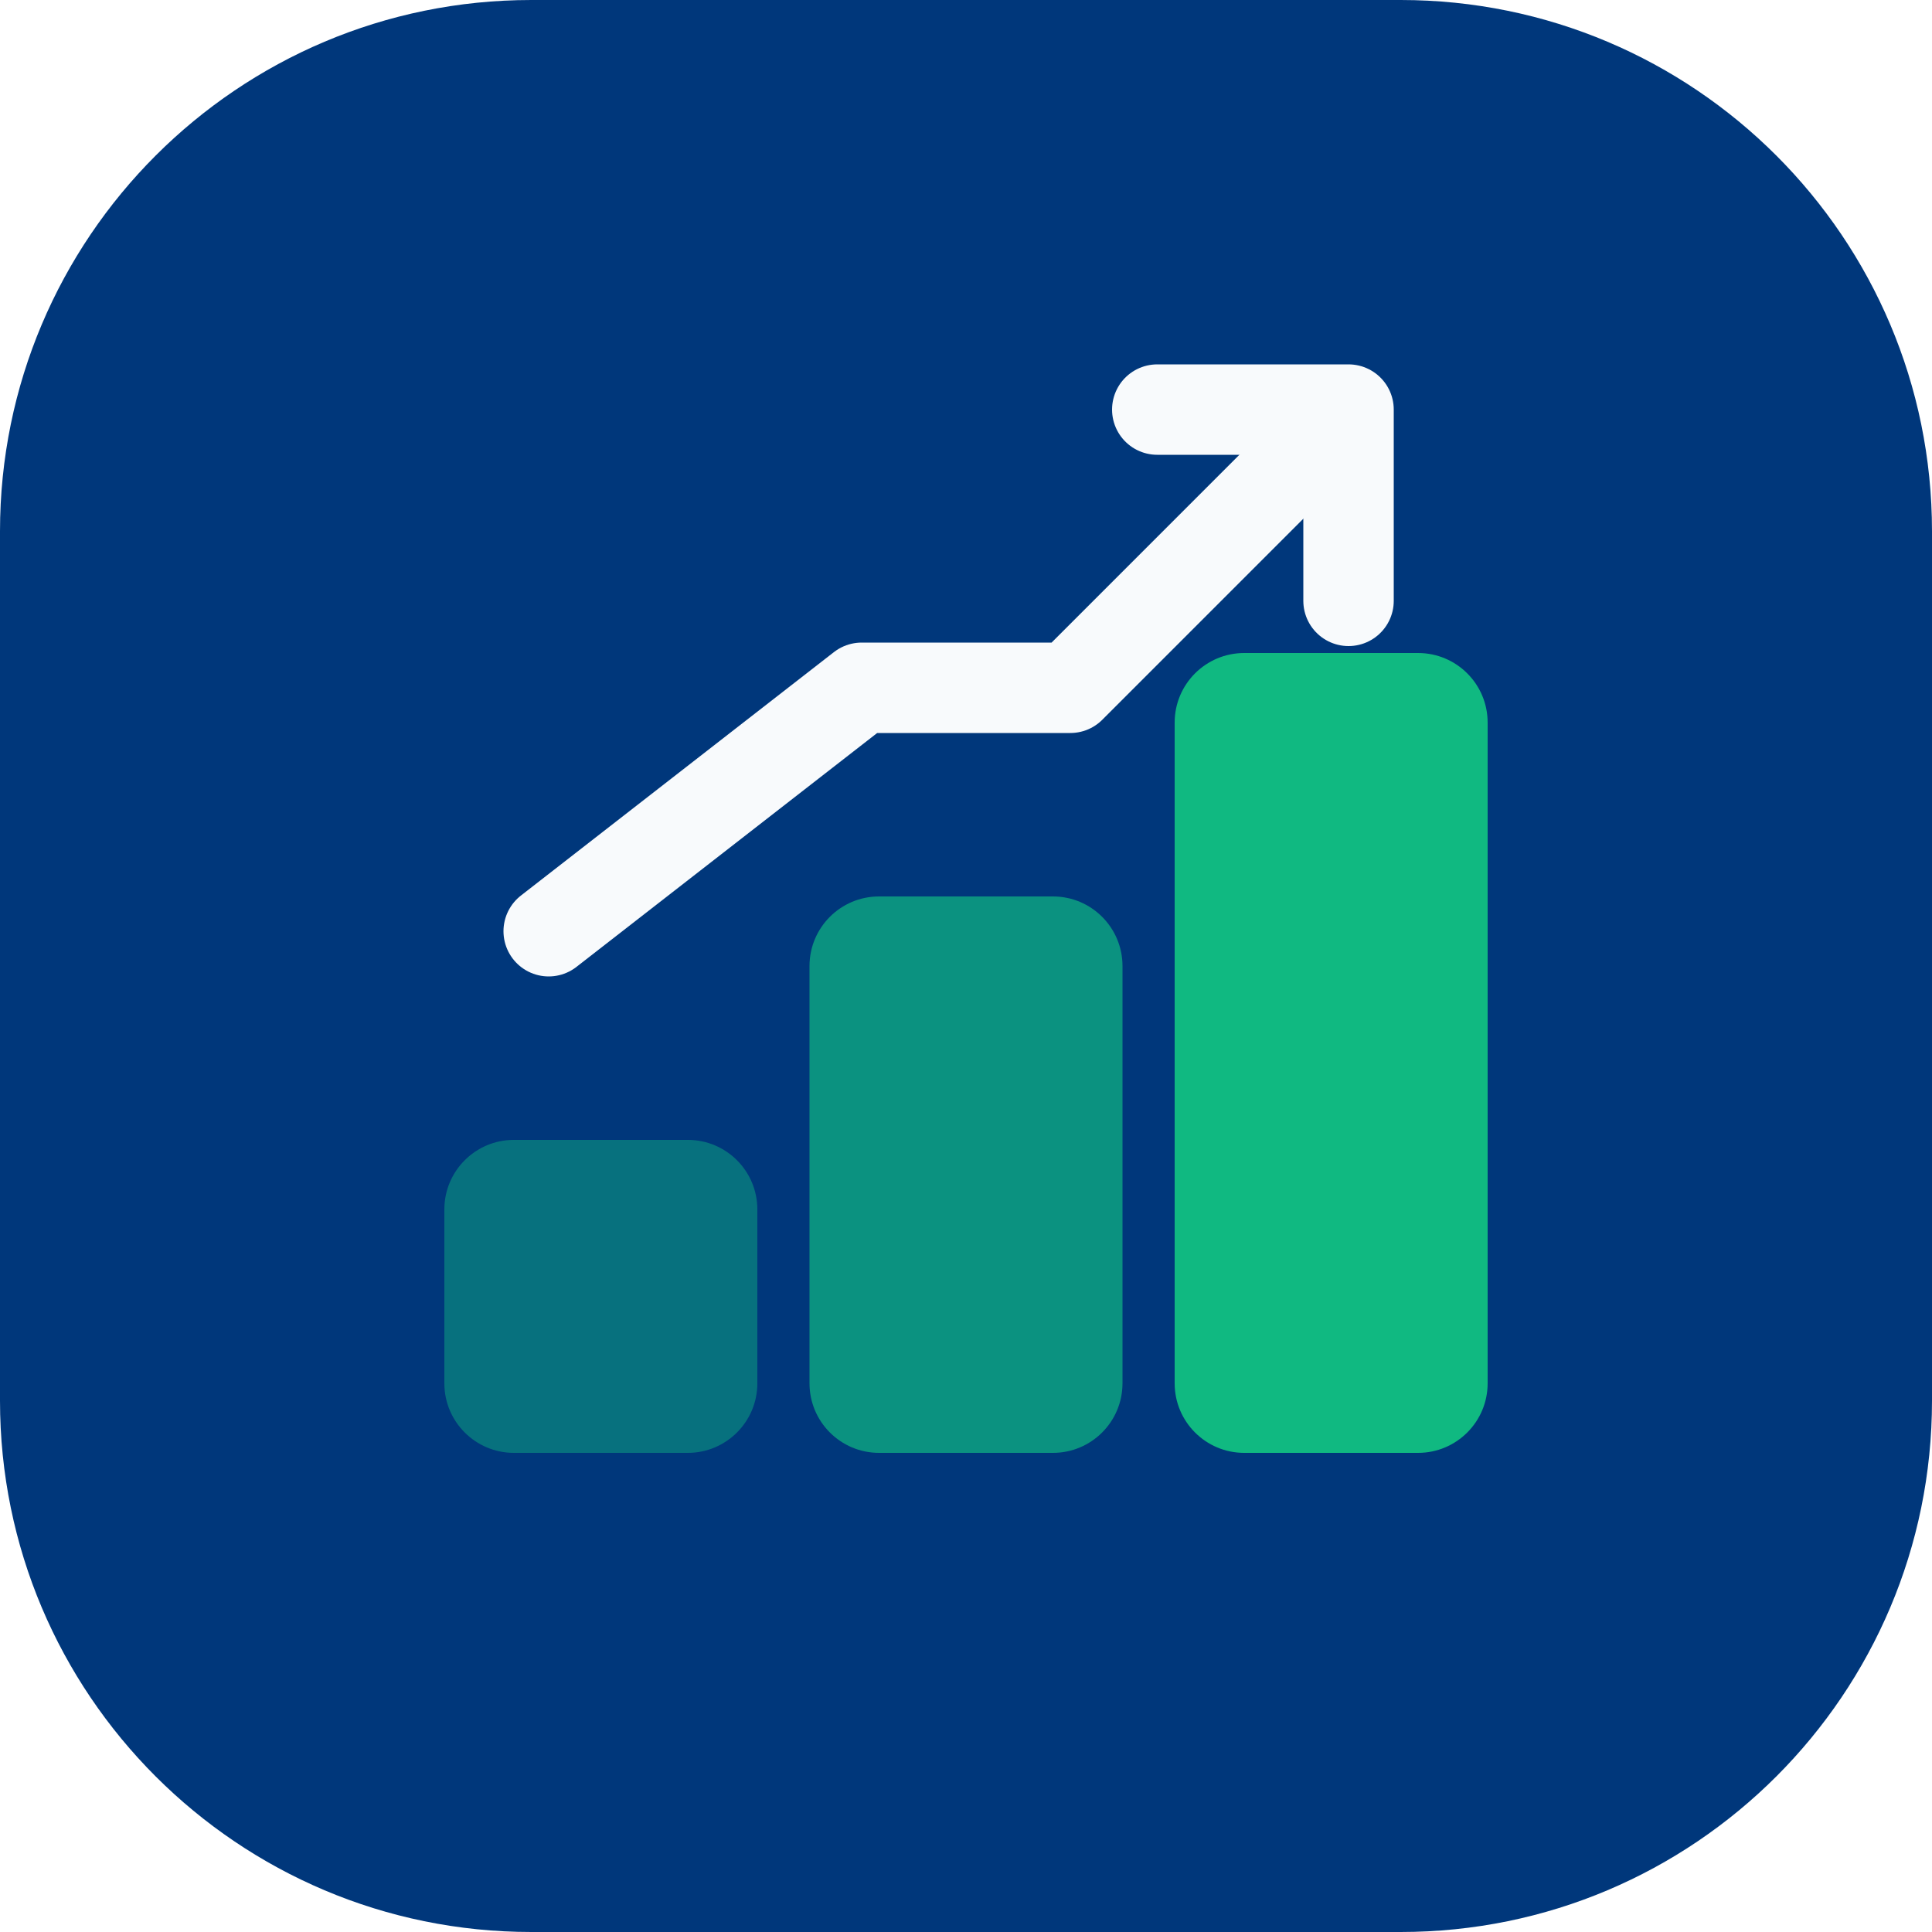
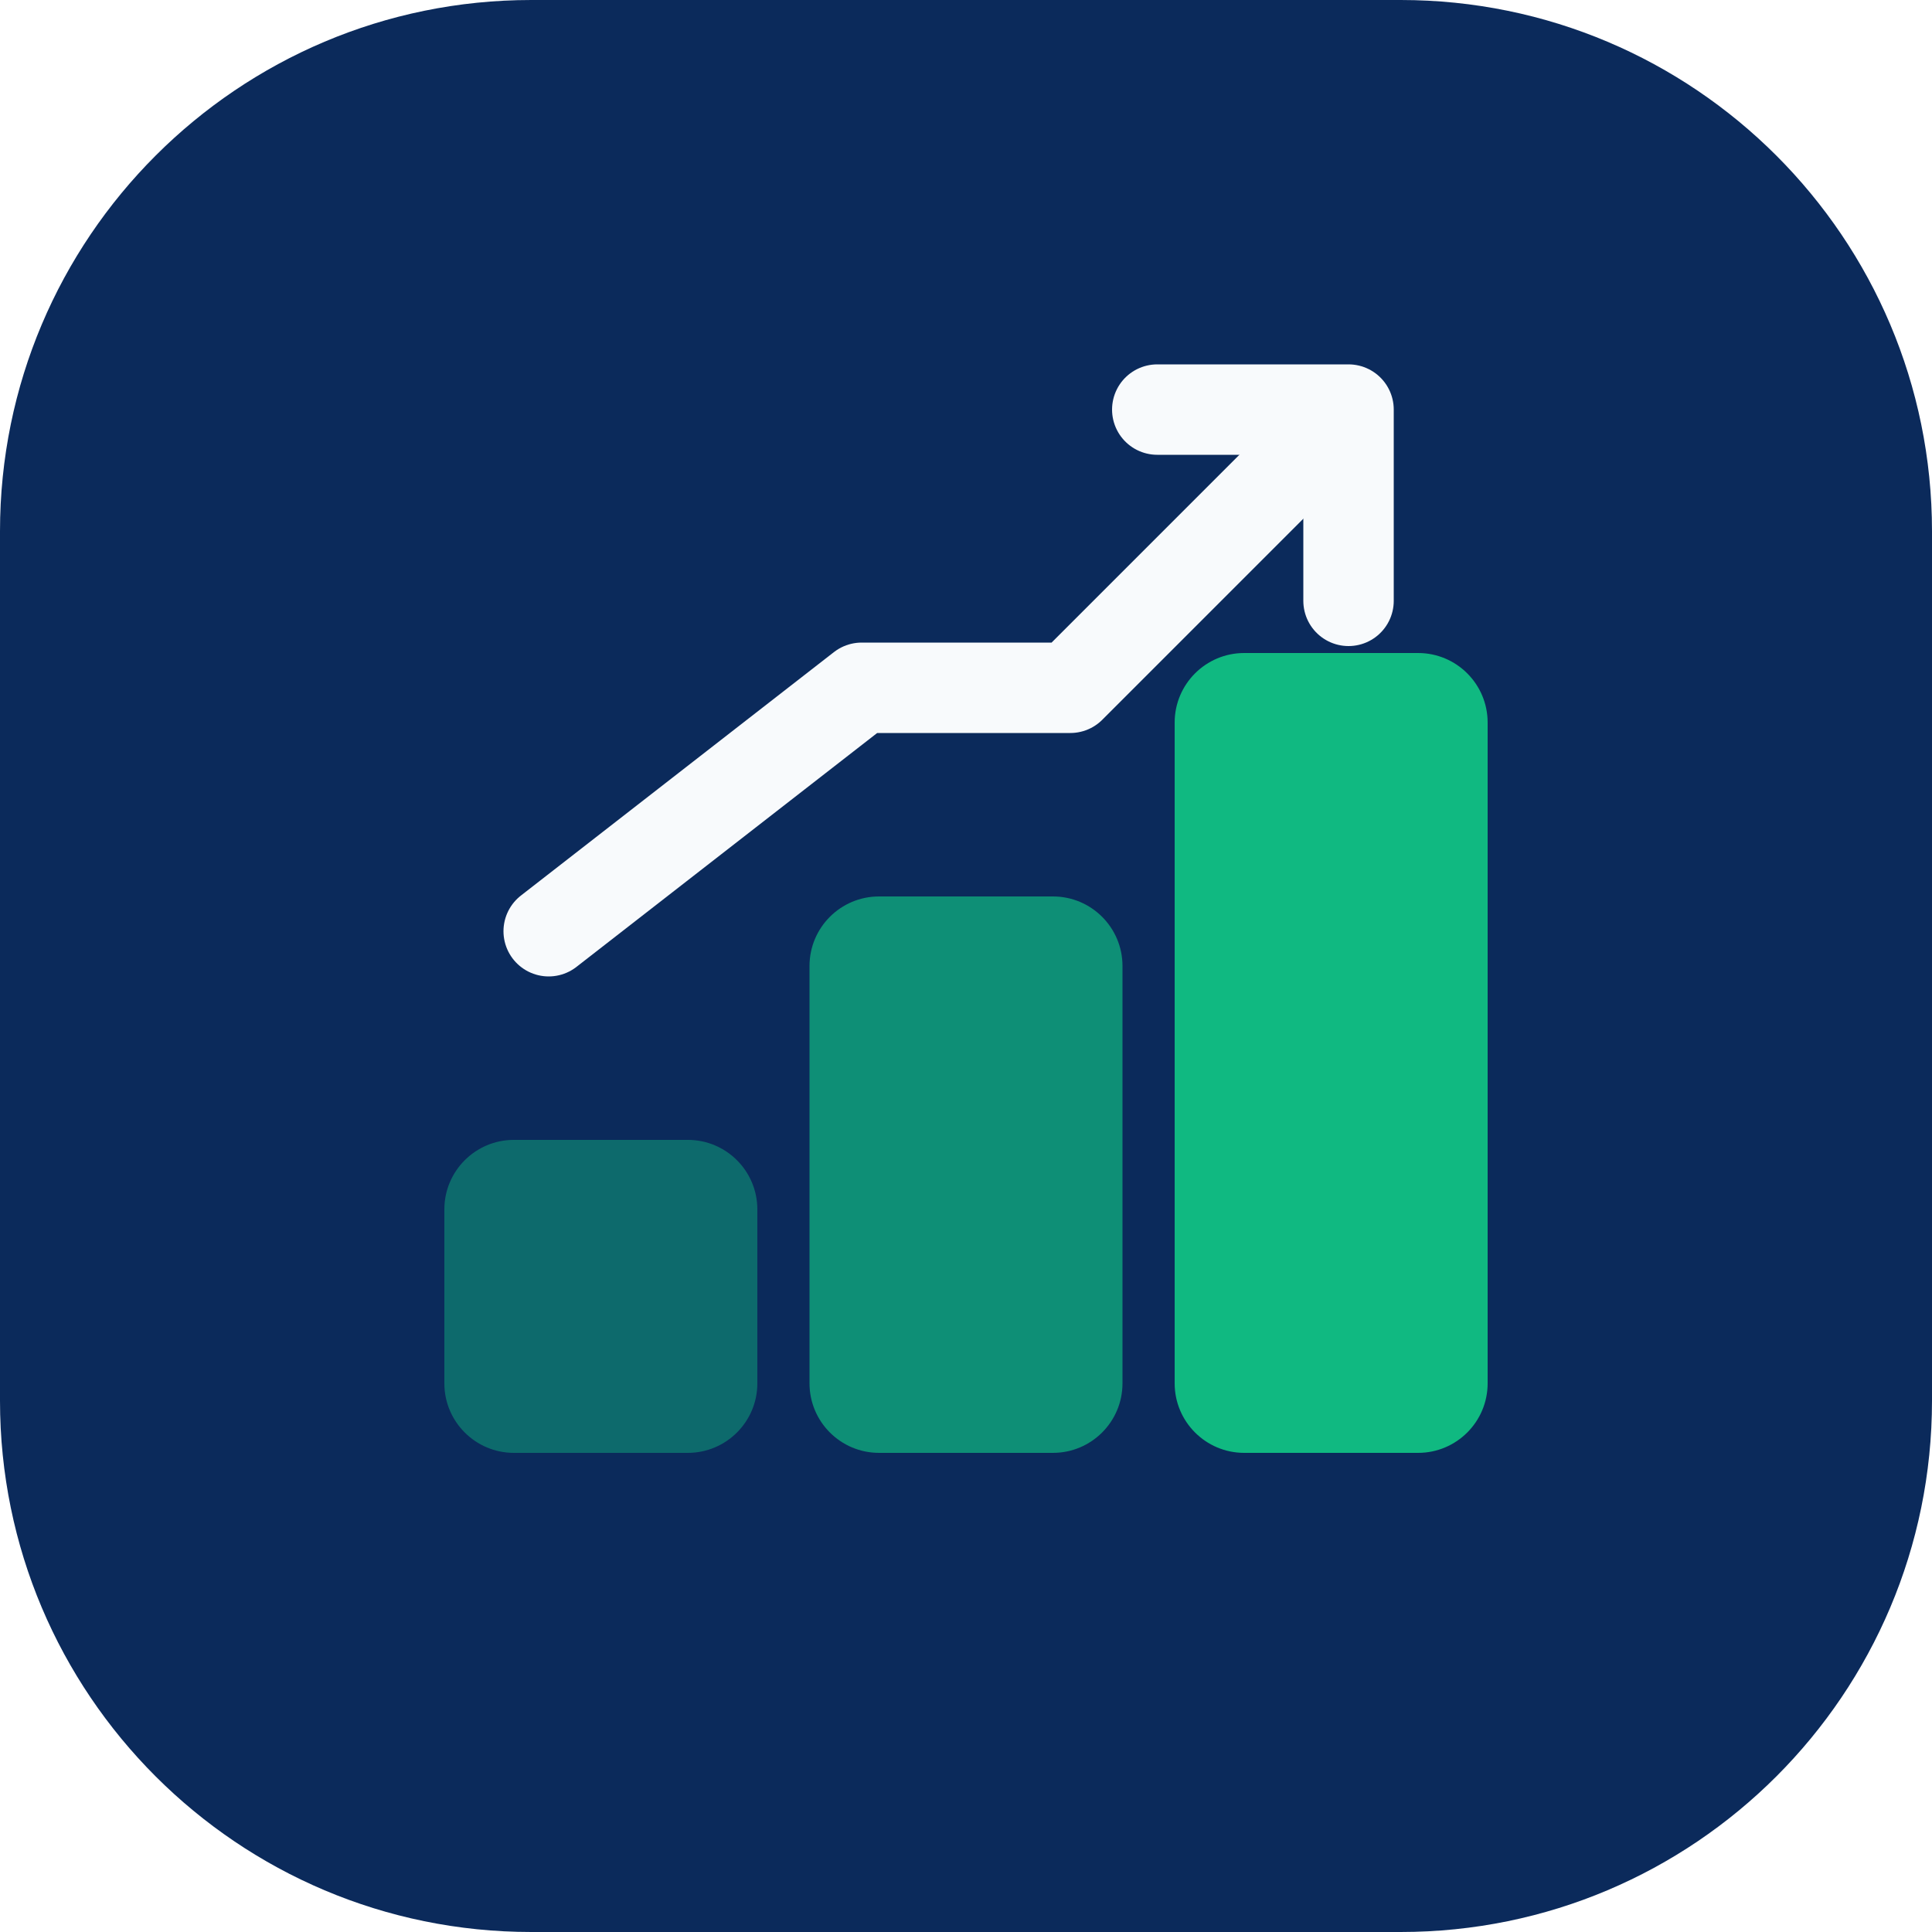
<svg xmlns="http://www.w3.org/2000/svg" viewBox="0 0 40 40">
-   <rect width="40" height="40" rx="11" fill="#00377B" />
+   <rect width="40" height="40" rx="11" fill="#0B2A5B" />
  <g transform="translate(5.6 5.6) scale(.72)">
    <rect x="5" y="25" width="9" height="9" rx="2" fill="#10B981" opacity=".45" />
    <rect x="15.5" y="18" width="9" height="16" rx="2" fill="#10B981" opacity=".7" />
    <rect x="26" y="11" width="9" height="23" rx="2" fill="#10B981" />
    <path d="M8 19 L17 12 L23 12 L30.5 4.5" fill="none" stroke="#F8FAFC" stroke-width="2.6" stroke-linecap="round" stroke-linejoin="round" />
    <path d="M25.5 4 H31 V9.5" fill="none" stroke="#F8FAFC" stroke-width="2.6" stroke-linecap="round" stroke-linejoin="round" />
  </g>
</svg>
